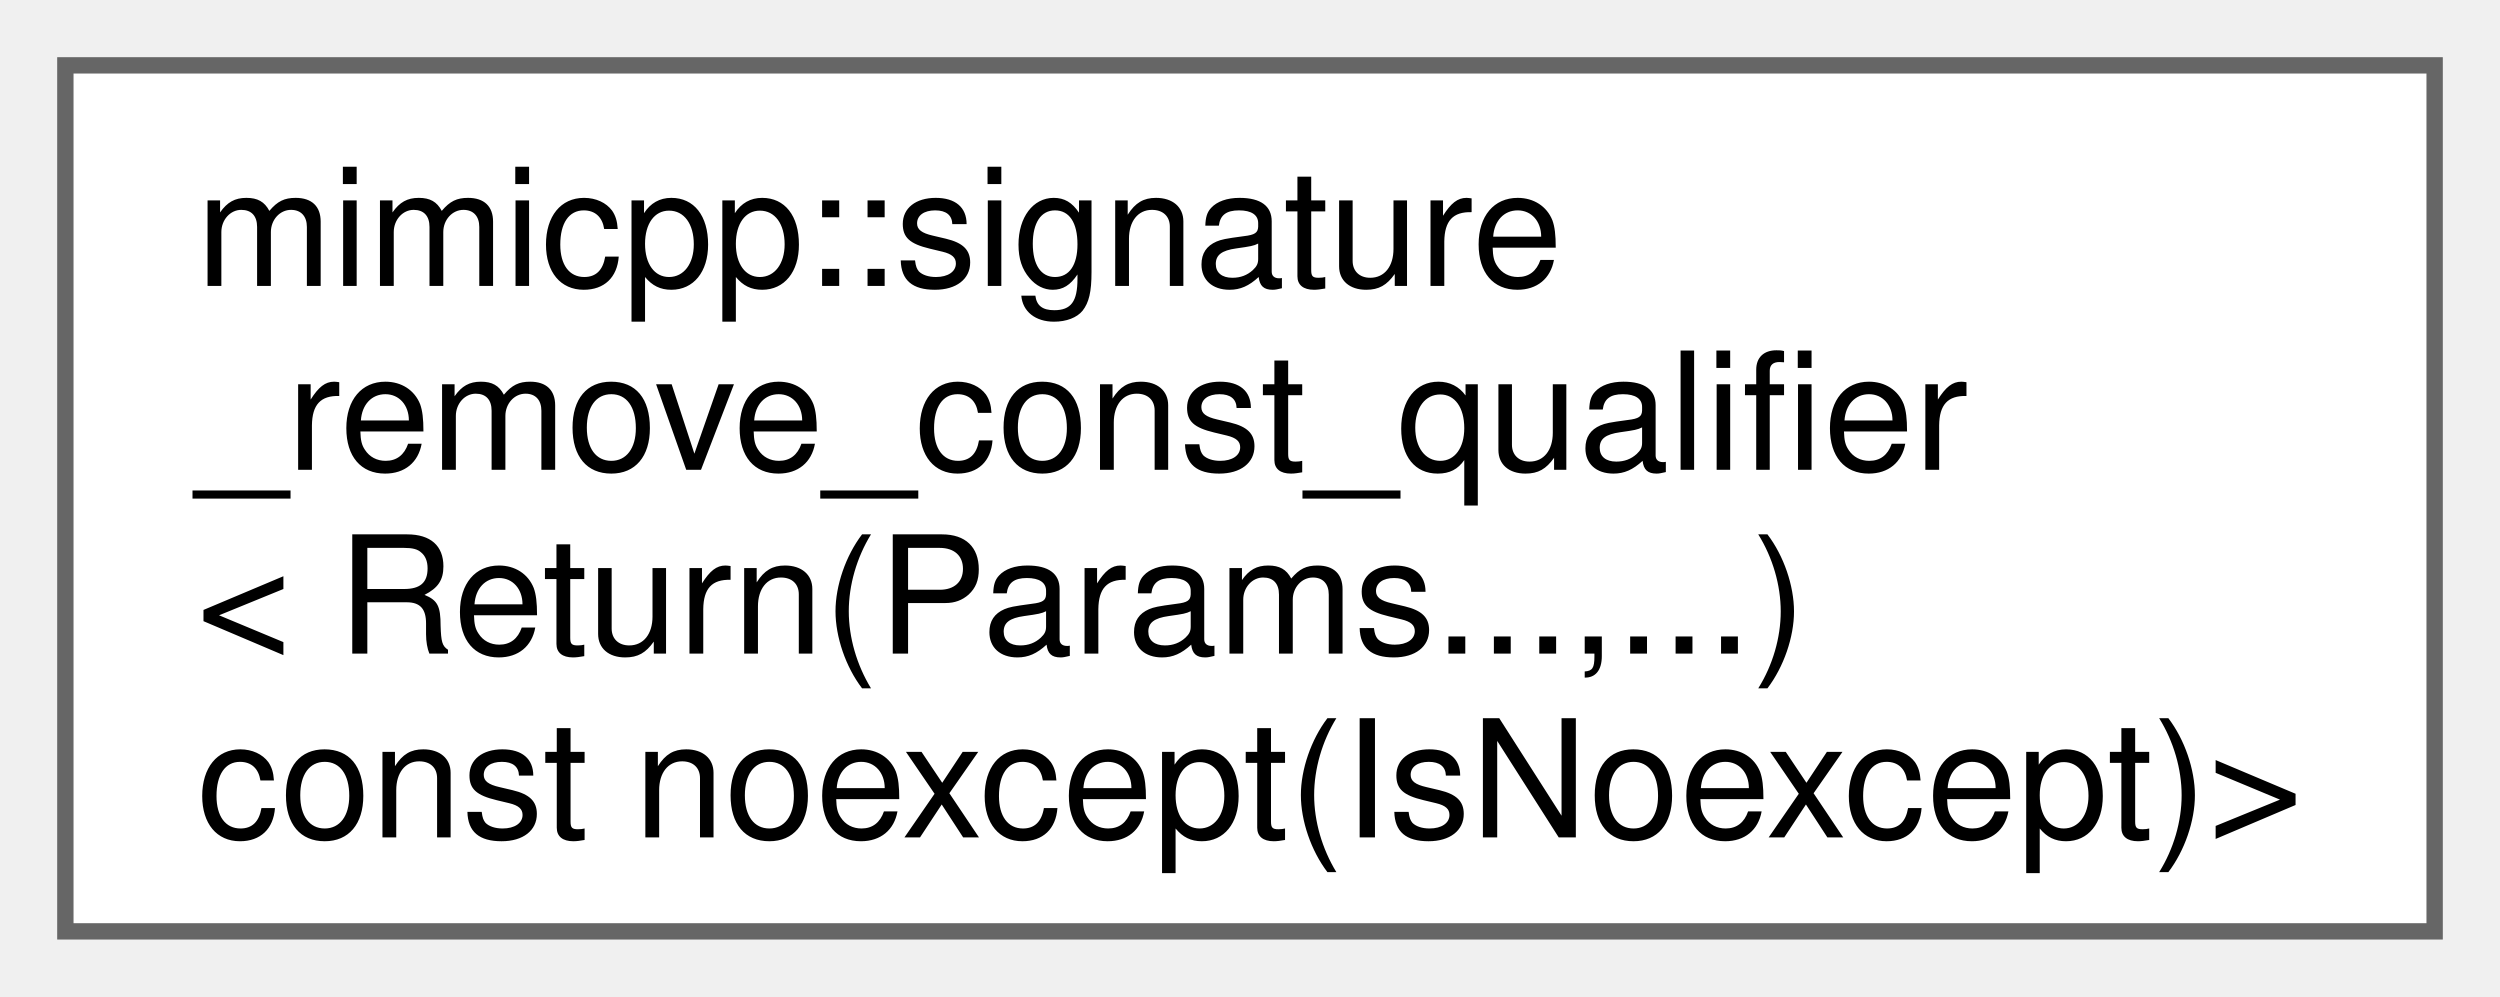
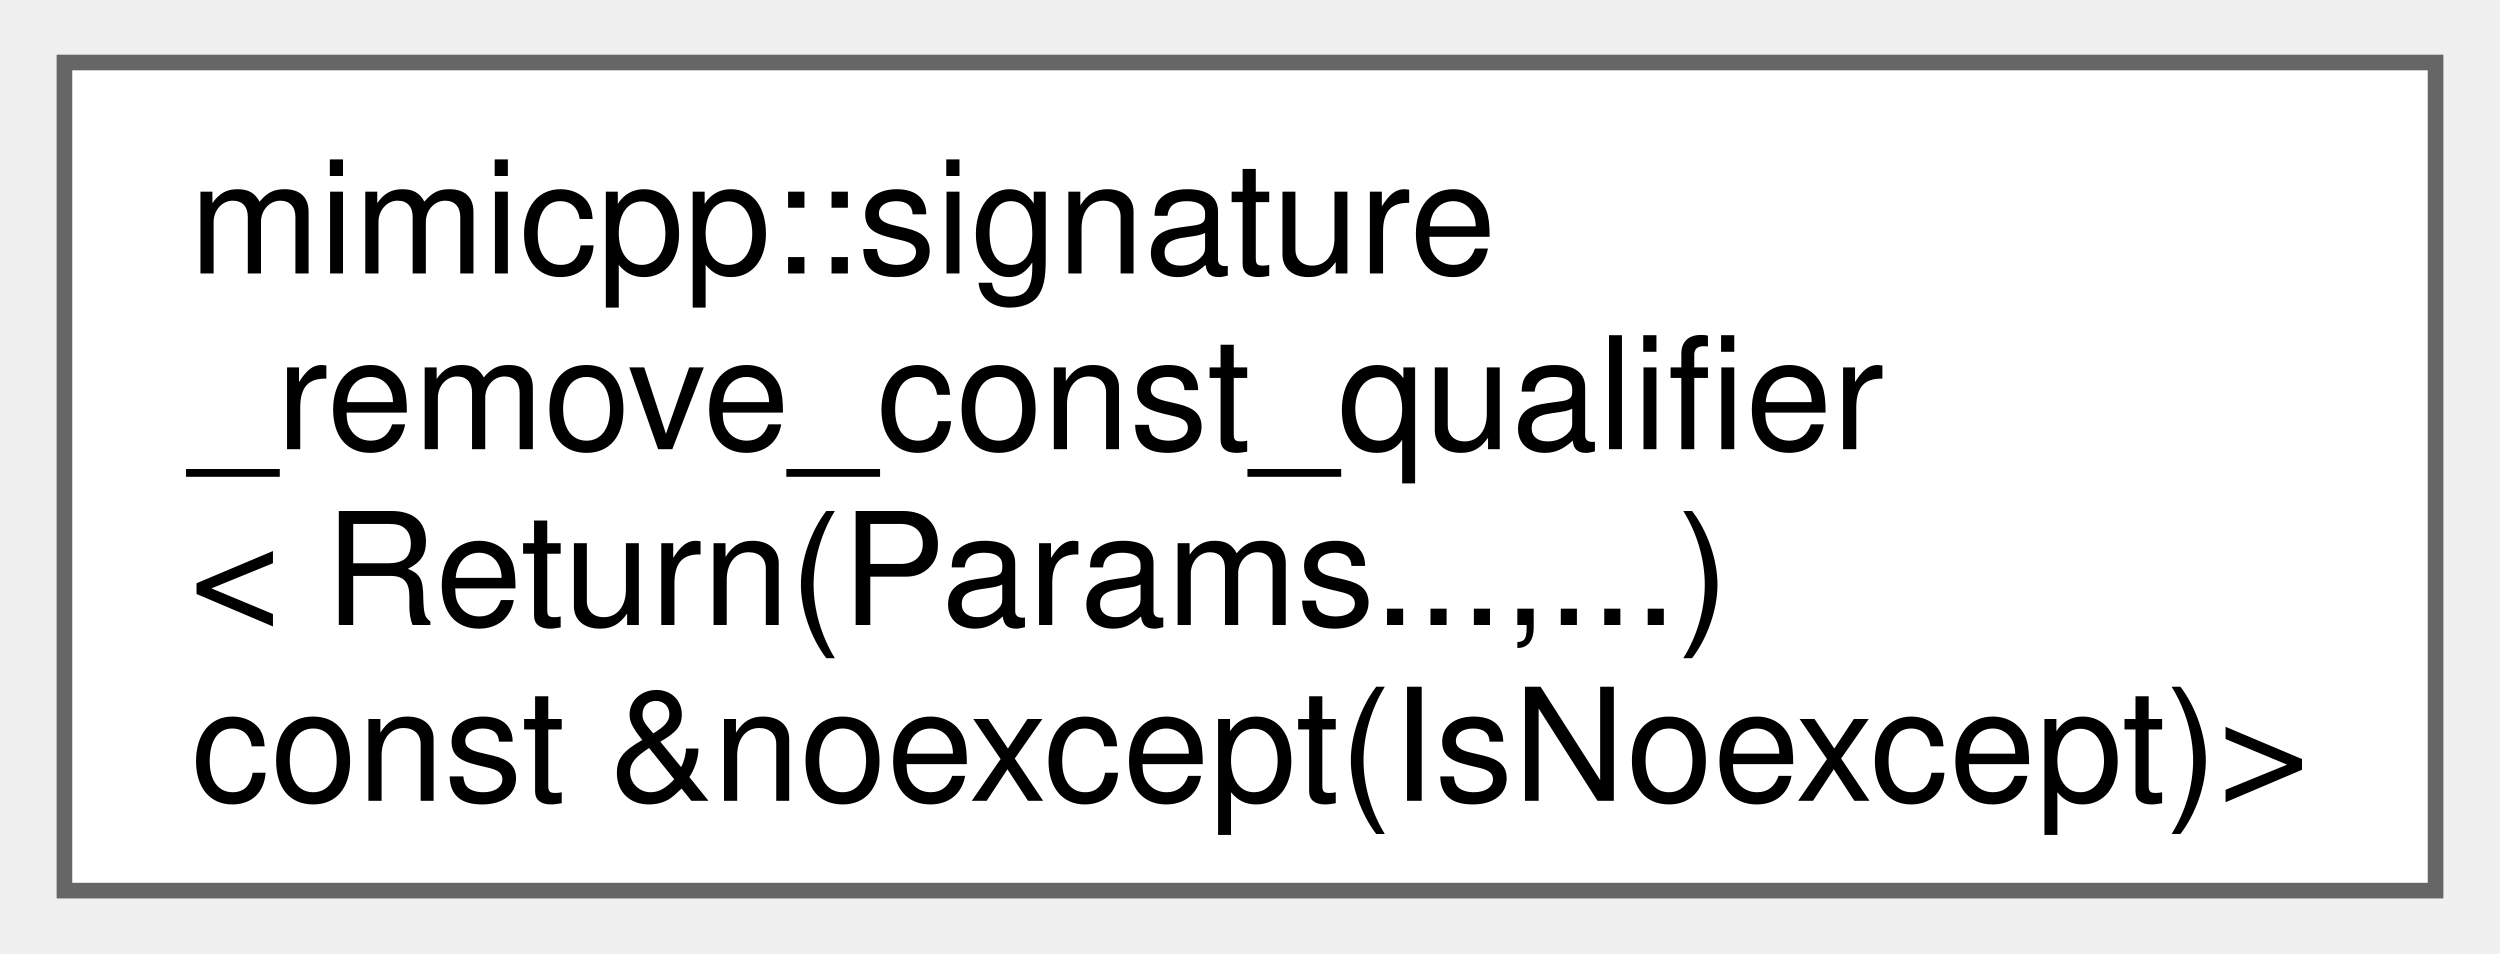
- <svg xmlns="http://www.w3.org/2000/svg" xmlns:xlink="http://www.w3.org/1999/xlink" width="153pt" height="61pt" viewBox="0.00 0.00 153.00 61.00">
+ <svg xmlns="http://www.w3.org/2000/svg" xmlns:xlink="http://www.w3.org/1999/xlink" width="160pt" height="61pt" viewBox="0.00 0.00 159.75 61.00">
  <g id="graph0" class="graph" transform="scale(1 1) rotate(0) translate(4 57)">
    <g id="Node000000" class="node">
      <g id="a_Node000000">
-         <a xlink:href="d6/d57/structmimicpp_1_1signature__remove__const__qualifier_3_01_return_07_params_8_8_8_00_8_8_8_08_01cef1d37cd566a214029f118beae1aa793.html" target="_top" xlink:title=" ">
-           <polygon fill="white" stroke="#666666" points="145,-53 0,-53 0,0 145,0 145,-53" />
+         <a xlink:href="db/dff/structmimicpp_1_1signature__remove__const__qualifier_3_01_return_07_params_8_8_8_00_8_8_8_08_01c054c64dff9e1c1639cbd172d84e88165.html" target="_top" xlink:title=" ">
+           <polygon fill="white" stroke="#666666" points="151.75,-53 0,-53 0,0 151.75,0 151.75,-53" />
          <text text-anchor="start" x="8" y="-39.5" font-family="Helvetica,sans-Serif" font-size="10.00">mimicpp::signature</text>
          <text text-anchor="start" x="8" y="-28.25" font-family="Helvetica,sans-Serif" font-size="10.00">_remove_const_qualifier</text>
          <text text-anchor="start" x="8" y="-17" font-family="Helvetica,sans-Serif" font-size="10.00">&lt; Return(Params...,...)</text>
-           <text text-anchor="middle" x="72.5" y="-5.75" font-family="Helvetica,sans-Serif" font-size="10.00"> const noexcept(IsNoexcept)&gt;</text>
+           <text text-anchor="middle" x="75.88" y="-5.75" font-family="Helvetica,sans-Serif" font-size="10.00"> const &amp;noexcept(IsNoexcept)&gt;</text>
        </a>
      </g>
    </g>
  </g>
</svg>
